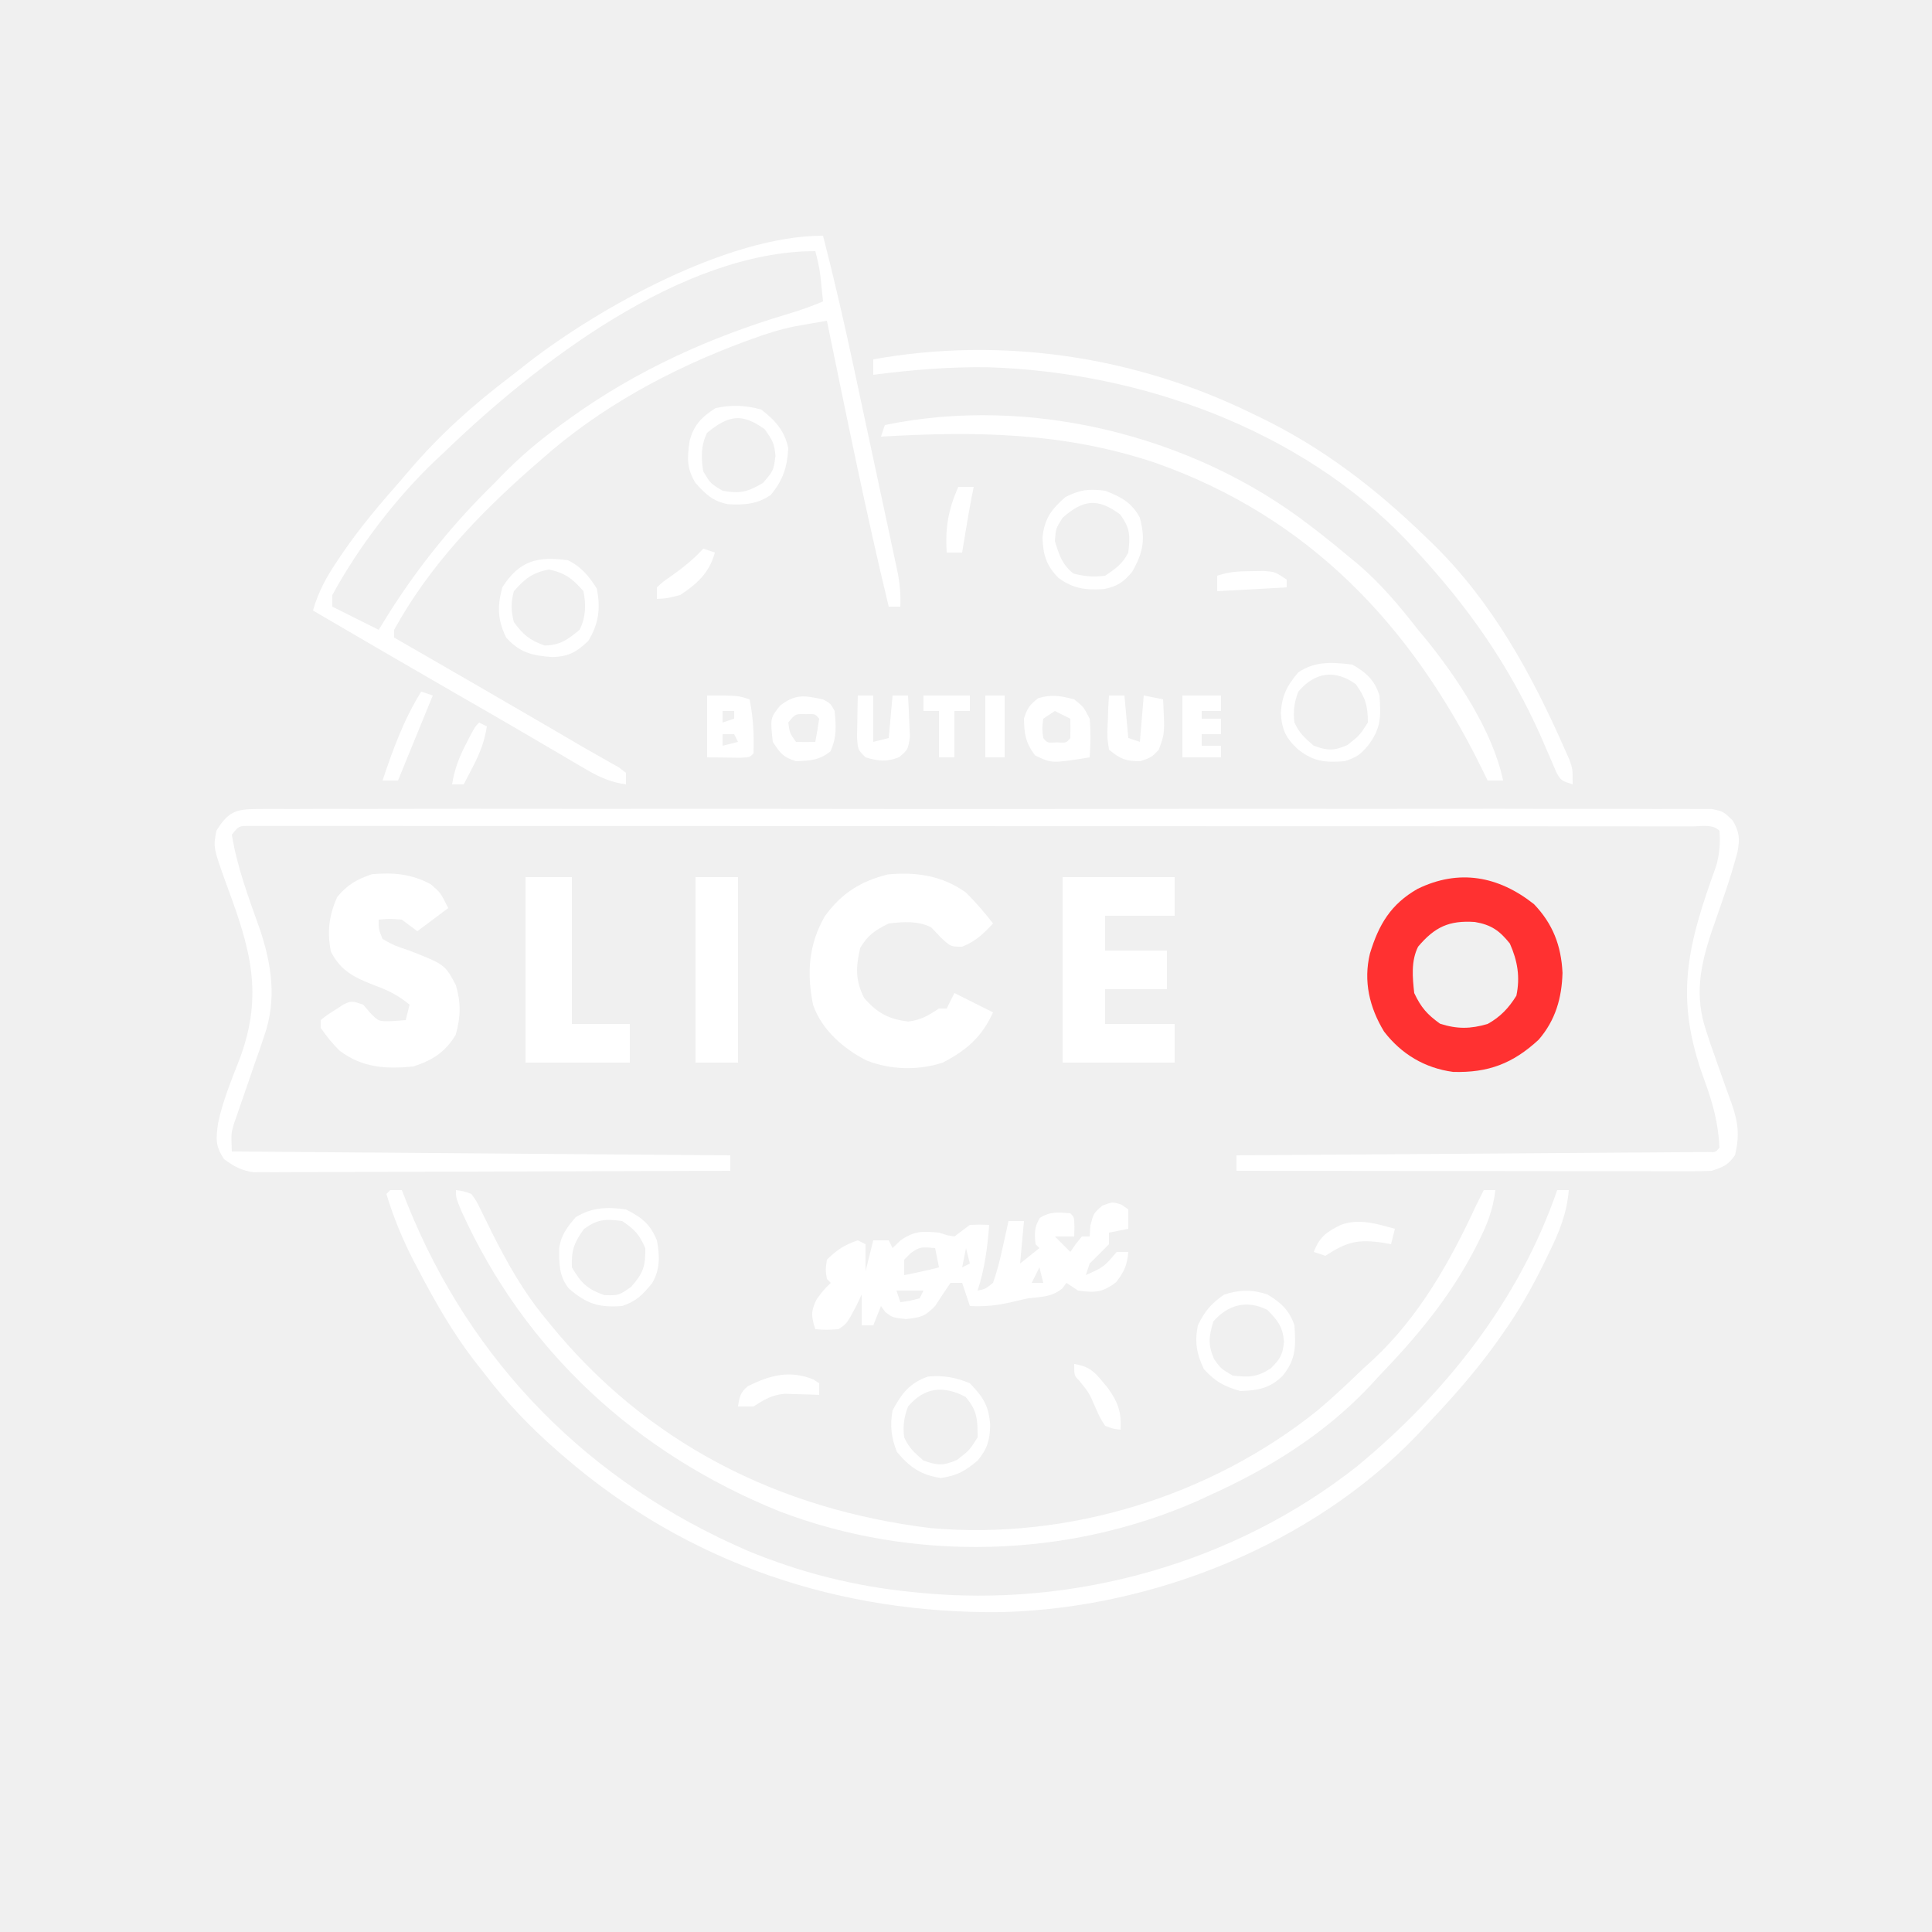
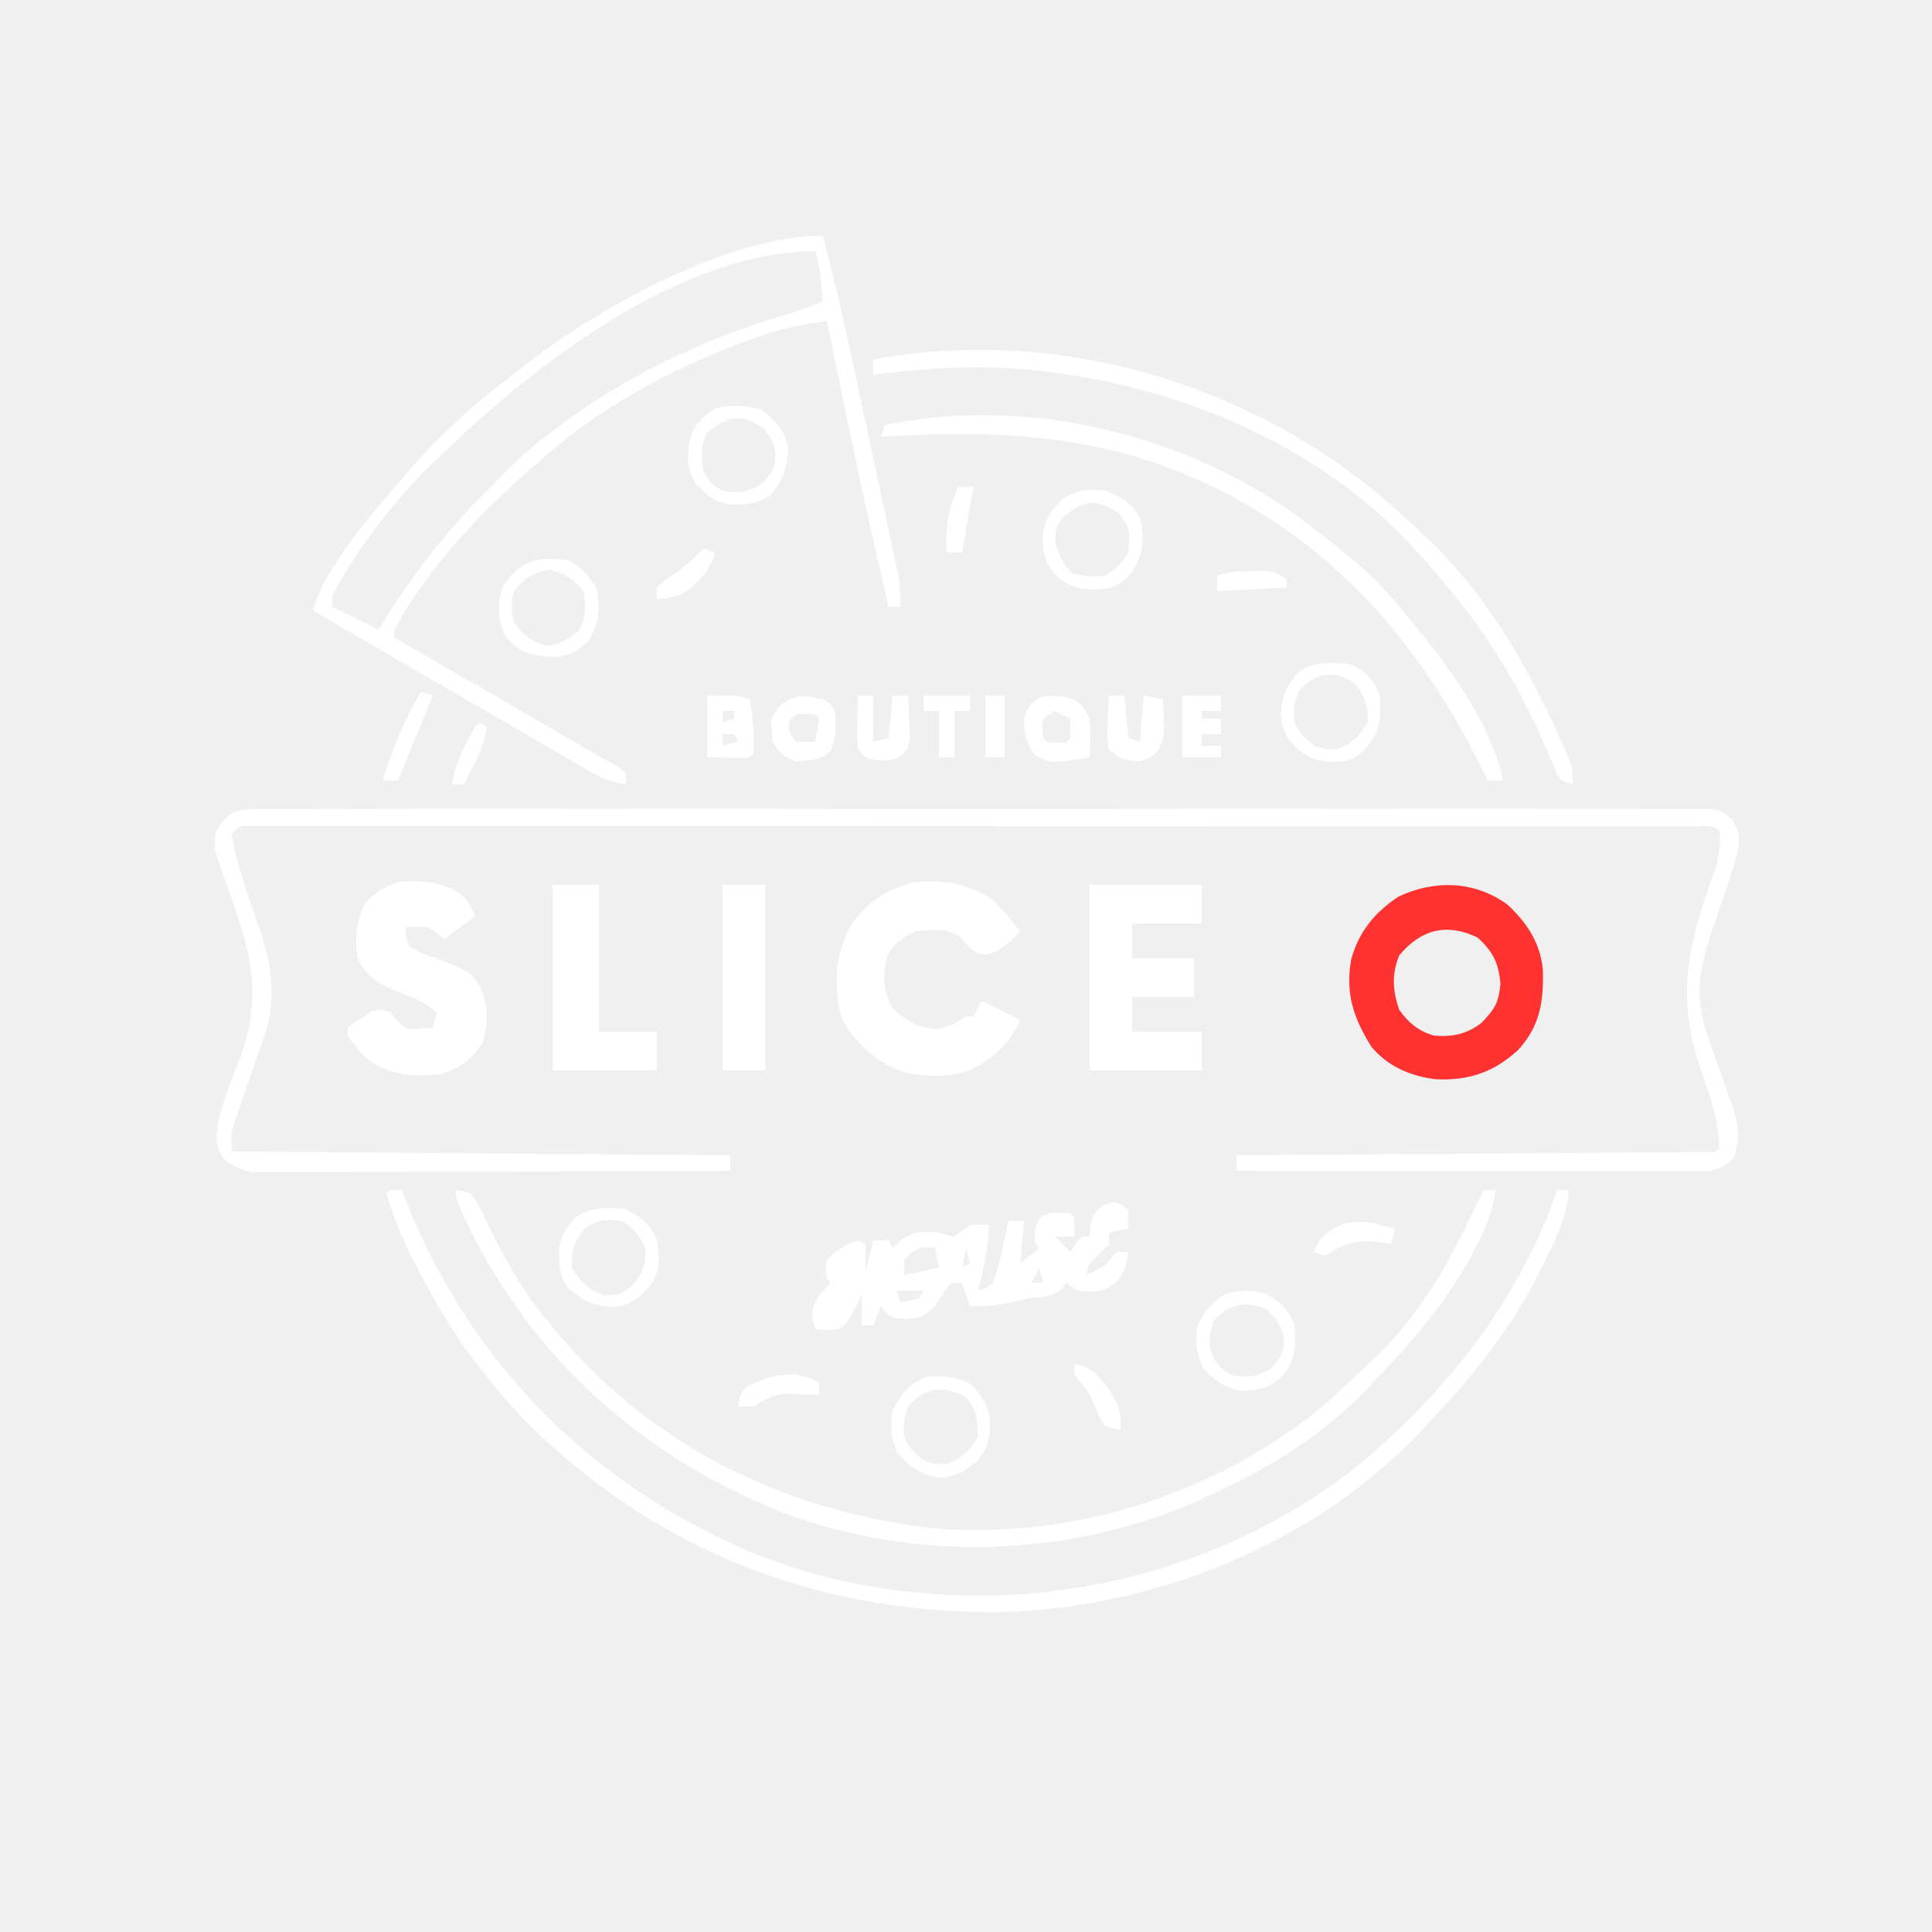
<svg xmlns="http://www.w3.org/2000/svg" version="1.1" width="500" height="500">
  <path d="M0 0 C0.655 -0.007 1.31 -0.015 1.985 -0.022 C4.19 -0.04 6.394 -0.023 8.599 -0.006 C10.192 -0.011 11.784 -0.019 13.377 -0.029 C17.762 -0.05 22.145 -0.04 26.53 -0.024 C31.255 -0.013 35.981 -0.031 40.706 -0.044 C49.966 -0.067 59.226 -0.062 68.486 -0.047 C76.009 -0.036 83.533 -0.034 91.057 -0.04 C92.661 -0.041 92.661 -0.041 94.298 -0.042 C96.471 -0.044 98.643 -0.045 100.816 -0.047 C121.203 -0.061 141.59 -0.045 161.978 -0.018 C179.482 0.004 196.987 0 214.492 -0.023 C234.805 -0.049 255.117 -0.06 275.43 -0.045 C277.595 -0.043 279.76 -0.041 281.925 -0.04 C282.99 -0.039 284.055 -0.038 285.153 -0.038 C292.67 -0.033 300.187 -0.041 307.704 -0.052 C316.862 -0.066 326.019 -0.063 335.176 -0.036 C339.851 -0.023 344.526 -0.018 349.201 -0.034 C353.477 -0.049 357.752 -0.041 362.028 -0.014 C363.578 -0.009 365.129 -0.012 366.679 -0.024 C368.781 -0.039 370.88 -0.023 372.981 0 C374.15 0.001 375.319 0.002 376.523 0.002 C379.491 0.629 379.491 0.629 381.895 2.953 C383.704 5.987 383.778 7.716 383.14 11.158 C381.356 17.949 378.956 24.563 376.641 31.188 C373.536 40.427 371.896 48.207 375.116 57.629 C375.651 59.257 375.651 59.257 376.198 60.918 C376.888 62.899 377.58 64.879 378.285 66.855 C378.851 68.44 379.411 70.028 379.967 71.617 C380.512 73.175 381.072 74.727 381.647 76.274 C383.341 81.099 383.742 84.52 382.491 89.629 C380.595 92.214 379.602 92.592 376.491 93.629 C374.816 93.719 373.138 93.751 371.46 93.749 C370.421 93.751 369.382 93.752 368.312 93.754 C367.172 93.75 366.033 93.746 364.859 93.743 C363.059 93.743 363.059 93.743 361.222 93.743 C357.931 93.743 354.64 93.738 351.349 93.731 C347.91 93.724 344.471 93.724 341.031 93.723 C334.518 93.719 328.005 93.711 321.493 93.701 C314.078 93.69 306.663 93.685 299.249 93.68 C283.996 93.669 268.743 93.651 253.491 93.629 C253.491 92.309 253.491 90.989 253.491 89.629 C254.129 89.625 254.767 89.621 255.424 89.616 C270.93 89.513 286.436 89.405 301.942 89.29 C309.44 89.235 316.938 89.181 324.437 89.132 C330.97 89.089 337.503 89.043 344.037 88.992 C347.498 88.966 350.959 88.941 354.421 88.92 C358.279 88.897 362.136 88.866 365.994 88.835 C367.15 88.829 368.306 88.823 369.497 88.817 C370.542 88.807 371.587 88.798 372.663 88.787 C374.033 88.778 374.033 88.778 375.431 88.768 C377.483 88.857 377.483 88.857 378.491 87.629 C378.187 81.28 376.742 76.015 374.555 70.07 C366.726 48.769 370.109 35.607 377.665 14.643 C378.531 11.483 378.717 8.889 378.491 5.629 C376.674 3.813 373.85 4.502 371.407 4.501 C370.762 4.499 370.116 4.497 369.451 4.495 C367.261 4.491 365.072 4.493 362.882 4.495 C361.307 4.494 359.731 4.491 358.156 4.489 C353.807 4.482 349.458 4.483 345.109 4.484 C340.426 4.484 335.744 4.479 331.061 4.474 C321.88 4.465 312.698 4.463 303.517 4.462 C296.058 4.462 288.599 4.46 281.14 4.456 C260.017 4.448 238.894 4.443 217.771 4.444 C216.632 4.444 215.492 4.444 214.317 4.444 C213.176 4.444 212.034 4.444 210.859 4.444 C192.353 4.444 173.847 4.435 155.341 4.421 C136.364 4.406 117.386 4.399 98.409 4.4 C87.745 4.401 77.081 4.398 66.416 4.387 C57.338 4.378 48.26 4.376 39.181 4.383 C34.545 4.386 29.909 4.386 25.273 4.377 C21.035 4.37 16.797 4.371 12.559 4.38 C11.02 4.381 9.481 4.379 7.942 4.374 C5.861 4.367 3.78 4.372 1.7 4.38 C0.541 4.38 -0.618 4.38 -1.813 4.38 C-4.66 4.353 -4.66 4.353 -6.509 6.629 C-5.157 15.075 -2.104 23.088 0.745 31.127 C3.832 40.327 5.148 49.388 1.866 58.754 C1.507 59.819 1.149 60.884 0.78 61.981 C0.354 63.185 -0.071 64.389 -0.509 65.629 C-1.325 67.987 -2.135 70.348 -2.937 72.711 C-3.475 74.294 -4.022 75.873 -4.578 77.45 C-4.829 78.179 -5.079 78.909 -5.337 79.66 C-5.563 80.306 -5.789 80.951 -6.022 81.616 C-6.705 84.094 -6.705 84.094 -6.509 88.629 C36.061 88.959 78.631 89.289 122.491 89.629 C122.491 90.949 122.491 92.269 122.491 93.629 C106.149 93.699 89.807 93.752 73.465 93.785 C65.877 93.8 58.289 93.821 50.701 93.856 C44.087 93.885 37.473 93.905 30.859 93.911 C27.357 93.915 23.856 93.925 20.354 93.946 C16.444 93.971 12.535 93.971 8.625 93.97 C7.464 93.981 6.304 93.991 5.109 94.002 C4.042 93.998 2.975 93.994 1.875 93.99 C0.951 93.993 0.026 93.996 -0.926 93.998 C-4.088 93.547 -5.938 92.5 -8.509 90.629 C-10.856 87.109 -10.614 85.323 -10.052 81.233 C-8.841 75.426 -6.522 69.941 -4.392 64.42 C1.76 47.727 -1.829 35.921 -7.763 19.893 C-11.331 9.98 -11.331 9.98 -10.509 5.629 C-7.523 0.805 -5.603 0.004 0 0 Z " fill="#FFFFFF" transform="translate(66.50932,209.3708)" />
  <path d="M0 0 C2.88 11.215 5.474 22.469 7.891 33.793 C8.244 35.44 8.597 37.086 8.95 38.733 C9.681 42.147 10.41 45.561 11.138 48.976 C12.069 53.346 13.008 57.714 13.949 62.082 C14.676 65.466 15.399 68.85 16.121 72.235 C16.465 73.847 16.811 75.459 17.159 77.071 C17.643 79.313 18.119 81.557 18.595 83.802 C18.867 85.075 19.139 86.348 19.419 87.659 C19.92 90.537 20.125 93.092 20 96 C19.01 96 18.02 96 17 96 C11.079 71.462 6.091 46.721 1 22 C-0.746 22.305 -2.492 22.613 -4.238 22.923 C-5.21 23.095 -6.182 23.266 -7.184 23.443 C-10.963 24.191 -14.512 25.303 -18.125 26.625 C-18.843 26.885 -19.561 27.145 -20.301 27.413 C-39.457 34.529 -57.696 44.364 -73 58 C-73.825 58.717 -74.65 59.433 -75.5 60.172 C-89.379 72.403 -102.016 85.667 -111 102 C-111 102.66 -111 103.32 -111 104 C-110.338 104.381 -109.676 104.762 -108.994 105.155 C-96.648 112.265 -84.308 119.387 -72 126.562 C-71.042 127.121 -70.083 127.679 -69.096 128.254 C-67.28 129.314 -65.467 130.378 -63.656 131.446 C-61.812 132.525 -59.957 133.584 -58.094 134.628 C-57.176 135.152 -56.258 135.675 -55.312 136.215 C-54.069 136.911 -54.069 136.911 -52.801 137.621 C-52.207 138.076 -51.612 138.531 -51 139 C-51 139.99 -51 140.98 -51 142 C-54.975 141.411 -57.807 140.18 -61.262 138.148 C-62.285 137.552 -63.308 136.956 -64.362 136.342 C-66.008 135.368 -66.008 135.368 -67.688 134.375 C-68.848 133.696 -70.008 133.018 -71.169 132.34 C-73.582 130.931 -75.993 129.519 -78.403 128.105 C-83.958 124.849 -89.544 121.647 -95.125 118.438 C-107.443 111.337 -119.727 104.178 -132 97 C-130.613 92.089 -128.408 88.125 -125.562 83.938 C-125.125 83.288 -124.688 82.638 -124.237 81.969 C-119.619 75.239 -114.395 69.112 -109 63 C-108.362 62.251 -107.724 61.502 -107.066 60.73 C-99.12 51.426 -90.382 43.625 -80.653 36.261 C-79.23 35.175 -77.828 34.063 -76.43 32.945 C-57.7 18.431 -24.494 0 0 0 Z M-98 56 C-98.723 56.672 -99.446 57.343 -100.191 58.035 C-110.505 67.849 -120.203 80.518 -127 93 C-127 93.99 -127 94.98 -127 96 C-123.04 97.98 -119.08 99.96 -115 102 C-114.031 100.433 -113.061 98.865 -112.062 97.25 C-104.299 85.081 -95.337 74.072 -85 64 C-84.448 63.426 -83.897 62.853 -83.328 62.262 C-78.55 57.338 -73.544 53.096 -68 49.062 C-66.758 48.156 -66.758 48.156 -65.49 47.232 C-48.237 34.848 -29.323 26.271 -9.012 20.227 C-5.931 19.309 -2.959 18.264 0 17 C-0.142 15.583 -0.289 14.166 -0.438 12.75 C-0.519 11.961 -0.6 11.172 -0.684 10.359 C-0.976 8.176 -1.421 6.123 -2 4 C-36.622 4 -74.336 33.132 -98 56 Z " fill="#FFFFFF" transform="translate(213,61)" />
  <path d="M0 0 C0.99 0 1.98 0 3 0 C3.461 1.174 3.923 2.349 4.398 3.559 C20.99 44.896 51.587 75.672 92.438 93.312 C106.045 98.971 120.328 102.58 135 104 C135.647 104.067 136.293 104.134 136.959 104.203 C177.08 108.159 218.591 96.49 250.282 71.419 C273.252 52.45 292.208 28.425 302 0 C302.99 0 303.98 0 305 0 C304.495 6.091 302.548 10.789 299.875 16.25 C299.468 17.091 299.062 17.932 298.643 18.799 C295.513 25.171 292.114 31.205 288 37 C287.325 37.959 286.649 38.918 285.953 39.906 C280.471 47.45 274.425 54.266 268 61 C267.26 61.793 266.52 62.586 265.758 63.402 C238.534 91.773 197.472 108.126 158.512 109.203 C116.384 109.772 77.055 96.7 45 69 C44.505 68.573 44.009 68.146 43.499 67.707 C36.223 61.389 29.832 54.697 24 47 C23.223 46.011 22.445 45.023 21.645 44.004 C16.147 36.822 11.763 29.191 7.562 21.188 C7.054 20.221 6.546 19.255 6.022 18.259 C3.127 12.61 0.842 7.076 -1 1 C-0.67 0.67 -0.34 0.34 0 0 Z " fill="#FFFFFF" transform="translate(101,308)" />
-   <path d="M0 0 C4.874 5.091 7.036 10.732 7.375 17.75 C7.198 24.303 5.543 30.065 1.199 35.078 C-5.477 41.249 -11.84 43.672 -20.934 43.41 C-28.259 42.43 -34.326 38.804 -38.816 32.953 C-42.586 26.732 -44.198 19.939 -42.461 12.777 C-40.174 5.249 -37.062 0.002 -30.133 -3.961 C-19.443 -9.169 -9.225 -7.308 0 0 Z M-30 11 C-31.857 14.715 -31.442 18.946 -31 23 C-29.221 26.763 -27.669 28.518 -24.312 30.938 C-19.903 32.352 -16.441 32.303 -12 31 C-8.721 29.19 -6.549 26.883 -4.562 23.688 C-3.551 18.853 -4.255 14.676 -6.25 10.188 C-8.905 6.869 -11.049 5.331 -15.301 4.609 C-22.004 4.162 -25.671 5.89 -30 11 Z " fill="#FF3131" transform="translate(397,234)" />
+   <path d="M0 0 C5.044 4.61 8.591 9.889 9.281 16.828 C9.533 25.19 8.603 31.464 2.875 37.75 C-3.439 43.522 -9.835 45.677 -18.359 45.32 C-24.845 44.534 -30.704 42.097 -35 37 C-39.657 29.699 -41.901 23.025 -40.312 14.375 C-38.451 7.237 -34.128 1.984 -28 -2 C-18.666 -6.33 -8.505 -6.054 0 0 Z M-27.875 13.25 C-29.898 18.195 -29.552 22.313 -27.938 27.25 C-25.501 30.709 -23.012 32.748 -19 34 C-14.224 34.415 -10.365 33.674 -6.562 30.688 C-3.147 27.106 -2.144 25.552 -1.688 20.625 C-2.153 15.22 -3.601 12.266 -7.625 8.625 C-15.535 4.816 -22.213 6.456 -27.875 13.25 Z " fill="#FF3131" transform="translate(390,234)" />
  <path d="M0 0 C1.843 0.231 1.843 0.231 4 1 C5.337 2.867 5.337 2.867 6.516 5.305 C7.179 6.637 7.179 6.637 7.855 7.996 C8.546 9.421 8.546 9.421 9.25 10.875 C13.257 18.808 17.319 26.121 23 33 C23.439 33.542 23.878 34.083 24.331 34.642 C49.527 65.604 83.527 82.647 122.852 87.473 C158.374 90.62 195.252 79.283 223 57 C227.159 53.497 231.084 49.77 235 46 C236.15 44.962 236.15 44.962 237.324 43.902 C249.225 32.813 257.24 18.612 264 4 C264.661 2.664 265.324 1.329 266 0 C266.99 0 267.98 0 269 0 C268.438 4.992 266.817 9.066 264.562 13.5 C264.209 14.197 263.856 14.894 263.491 15.612 C257.094 27.866 248.55 38.099 239 48 C238.161 48.914 237.322 49.828 236.457 50.77 C224.701 63.202 210.514 72.009 195 79 C193.48 79.704 193.48 79.704 191.93 80.422 C158.135 95.34 118.235 96.325 83.699 83.12 C46.814 68.218 17.842 41.746 1.398 5.387 C0 2 0 2 0 0 Z " fill="#FFFFFF" transform="translate(118,308)" />
  <path d="M0 0 C0.557 0.392 1.114 0.784 1.688 1.188 C1.688 2.837 1.688 4.487 1.688 6.188 C0.037 6.518 -1.613 6.848 -3.312 7.188 C-3.312 8.178 -3.312 9.168 -3.312 10.188 C-4.958 11.875 -6.625 13.542 -8.312 15.188 C-8.807 16.672 -8.807 16.672 -9.312 18.188 C-4.604 16.074 -4.604 16.074 -1.312 12.188 C-0.323 12.188 0.667 12.188 1.688 12.188 C1.393 15.623 0.67 17.21 -1.438 20 C-5.032 22.735 -6.893 22.76 -11.312 22.188 C-12.303 21.527 -13.293 20.867 -14.312 20.188 C-14.663 20.662 -15.014 21.136 -15.375 21.625 C-18.186 23.892 -20.745 23.785 -24.312 24.188 C-25.837 24.527 -27.358 24.882 -28.875 25.25 C-32.422 26.07 -35.656 26.375 -39.312 26.188 C-39.972 24.207 -40.633 22.227 -41.312 20.188 C-42.303 20.188 -43.292 20.188 -44.312 20.188 C-45.676 22.167 -47.007 24.169 -48.312 26.188 C-50.915 28.88 -52.077 29.163 -55.875 29.562 C-59.312 29.188 -59.312 29.188 -61.25 27.688 C-61.776 26.945 -61.776 26.945 -62.312 26.188 C-63.303 28.663 -63.303 28.663 -64.312 31.188 C-65.302 31.188 -66.293 31.188 -67.312 31.188 C-67.312 28.547 -67.312 25.907 -67.312 23.188 C-67.746 24.116 -68.179 25.044 -68.625 26 C-71.131 30.733 -71.131 30.733 -73.312 32.188 C-76.5 32.375 -76.5 32.375 -79.312 32.188 C-80.338 28.926 -80.53 27.633 -79 24.5 C-77.312 22.188 -77.312 22.188 -75.312 20.188 C-75.642 19.858 -75.972 19.527 -76.312 19.188 C-76.688 16.875 -76.688 16.875 -76.312 14.188 C-73.704 11.649 -71.77 10.34 -68.312 9.188 C-67.653 9.518 -66.993 9.848 -66.312 10.188 C-66.312 12.498 -66.312 14.807 -66.312 17.188 C-65.653 14.547 -64.993 11.908 -64.312 9.188 C-62.992 9.188 -61.672 9.188 -60.312 9.188 C-59.983 9.848 -59.653 10.508 -59.312 11.188 C-58.632 10.527 -57.951 9.867 -57.25 9.188 C-53.612 6.71 -51.636 6.794 -47.312 7.188 C-46.591 7.414 -45.869 7.641 -45.125 7.875 C-44.527 7.978 -43.929 8.081 -43.312 8.188 C-41.974 7.194 -40.641 6.194 -39.312 5.188 C-36.684 5.09 -36.684 5.09 -34.312 5.188 C-34.765 11.102 -35.471 16.539 -37.312 22.188 C-35.293 21.768 -35.293 21.768 -33.312 20.188 C-32.366 17.424 -31.66 14.898 -31.062 12.062 C-30.89 11.308 -30.717 10.554 -30.539 9.777 C-30.115 7.917 -29.712 6.053 -29.312 4.188 C-27.992 4.188 -26.672 4.188 -25.312 4.188 C-25.642 7.817 -25.973 11.447 -26.312 15.188 C-24.663 13.867 -23.012 12.547 -21.312 11.188 C-21.808 10.693 -21.808 10.693 -22.312 10.188 C-22.604 7.416 -22.676 5.773 -21.188 3.375 C-18.51 1.679 -16.412 1.918 -13.312 2.188 C-12.312 3.188 -12.312 3.188 -12.25 5.75 C-12.271 6.554 -12.291 7.359 -12.312 8.188 C-13.979 8.188 -15.646 8.188 -17.312 8.188 C-15.992 9.508 -14.672 10.828 -13.312 12.188 C-12.859 11.527 -12.405 10.867 -11.938 10.188 C-11.401 9.527 -10.865 8.867 -10.312 8.188 C-9.652 8.188 -8.992 8.188 -8.312 8.188 C-8.251 7.259 -8.189 6.331 -8.125 5.375 C-7.312 2.188 -7.312 2.188 -5 0.188 C-2.312 -0.812 -2.312 -0.812 0 0 Z M-54.562 12.438 C-55.14 13.015 -55.718 13.592 -56.312 14.188 C-56.312 15.508 -56.312 16.828 -56.312 18.188 C-53.288 17.599 -50.295 16.961 -47.312 16.188 C-47.642 14.537 -47.972 12.887 -48.312 11.188 C-52.159 10.864 -52.159 10.864 -54.562 12.438 Z M-40.312 11.188 C-40.642 12.838 -40.972 14.488 -41.312 16.188 C-40.653 15.857 -39.992 15.527 -39.312 15.188 C-39.642 13.867 -39.972 12.547 -40.312 11.188 Z M-21.312 16.188 C-21.973 17.508 -22.633 18.828 -23.312 20.188 C-22.323 20.188 -21.332 20.188 -20.312 20.188 C-20.642 18.867 -20.973 17.547 -21.312 16.188 Z M-28.312 17.188 C-27.312 20.188 -27.312 20.188 -27.312 20.188 Z M-58.312 22.188 C-57.983 23.177 -57.653 24.168 -57.312 25.188 C-54.84 24.843 -54.84 24.843 -52.312 24.188 C-51.983 23.527 -51.653 22.867 -51.312 22.188 C-53.623 22.188 -55.932 22.188 -58.312 22.188 Z " fill="#FFFFFF" transform="translate(290.3125,311.8125)" />
-   <path d="M0 0 C2.535 2.52 4.809 5.179 7 8 C4.524 10.653 2.41 12.68 -1 14 C-4 14 -4 14 -6.562 11.562 C-7.367 10.717 -8.171 9.871 -9 9 C-12.474 7.263 -16.201 7.54 -20 8 C-23.495 9.716 -25.386 10.967 -27.375 14.312 C-28.522 19.244 -28.672 22.657 -26.375 27.25 C-23.001 31.157 -20.058 32.748 -14.938 33.375 C-11.609 32.95 -9.765 31.843 -7 30 C-6.34 30 -5.68 30 -5 30 C-4.34 28.68 -3.68 27.36 -3 26 C1.95 28.475 1.95 28.475 7 31 C4.048 37.417 0.25 40.721 -6 44 C-12.316 46.08 -19.6 45.906 -25.75 43.438 C-31.711 40.404 -37.252 35.592 -39.559 29.137 C-41.252 20.941 -40.748 13.459 -36.559 6.16 C-32.262 0.205 -27.32 -2.92 -20.25 -4.688 C-12.876 -5.397 -6.112 -4.392 0 0 Z " fill="#FFFFFF" transform="translate(250,231)" />
-   <path d="M0 0 C2.562 2.188 2.562 2.188 4.562 6.188 C1.923 8.168 -0.718 10.148 -3.438 12.188 C-4.758 11.197 -6.077 10.207 -7.438 9.188 C-10.605 8.937 -10.605 8.937 -13.438 9.188 C-13.469 11.611 -13.469 11.611 -12.438 14.188 C-9.395 15.901 -9.395 15.901 -5.688 17.125 C3.707 20.794 3.707 20.794 6.562 26.188 C7.887 30.854 7.804 34.32 6.5 39 C3.74 43.54 0.545 45.527 -4.438 47.188 C-11.573 47.891 -17.557 47.551 -23.438 43.188 C-25.435 41.277 -26.842 39.481 -28.438 37.188 C-28.438 36.528 -28.438 35.867 -28.438 35.188 C-26.793 33.863 -26.793 33.863 -24.625 32.5 C-23.563 31.814 -23.563 31.814 -22.48 31.113 C-20.438 30.188 -20.438 30.188 -17.438 31.188 C-16.86 31.868 -16.282 32.549 -15.688 33.25 C-13.457 35.563 -13.457 35.563 -9.688 35.438 C-8.615 35.355 -7.543 35.273 -6.438 35.188 C-6.107 33.867 -5.777 32.547 -5.438 31.188 C-8.295 28.858 -10.914 27.493 -14.375 26.25 C-19.511 24.246 -23.256 22.551 -25.812 17.438 C-26.798 12.311 -26.307 8.144 -24.188 3.375 C-21.646 0.198 -19.018 -1.286 -15.188 -2.562 C-9.606 -3.07 -4.993 -2.633 0 0 Z " fill="#FFFFFF" transform="translate(111.4375,228.8125)" />
-   <path d="M0 0 C9.57 0 19.14 0 29 0 C29 3.3 29 6.6 29 10 C23.06 10 17.12 10 11 10 C11 12.97 11 15.94 11 19 C16.28 19 21.56 19 27 19 C27 22.3 27 25.6 27 29 C21.72 29 16.44 29 11 29 C11 31.97 11 34.94 11 38 C16.94 38 22.88 38 29 38 C29 41.3 29 44.6 29 48 C19.43 48 9.86 48 0 48 C0 32.16 0 16.32 0 0 Z " fill="#FFFFFF" transform="translate(275,227)" />
+   <path d="M0 0 C2.535 2.52 4.809 5.179 7 8 C4.524 10.653 2.41 12.68 -1 14 C-4 14 -4 14 -6.562 11.562 C-7.367 10.717 -8.171 9.871 -9 9 C-12.474 7.263 -16.201 7.54 -20 8 C-23.495 9.716 -25.386 10.967 -27.375 14.312 C-28.522 19.244 -28.672 22.657 -26.375 27.25 C-23.001 31.157 -20.058 32.748 -14.938 33.375 C-11.609 32.95 -9.765 31.843 -7 30 C-6.34 30 -5.68 30 -5 30 C-4.34 28.68 -3.68 27.36 -3 26 C1.95 28.475 1.95 28.475 7 31 C4.048 37.417 0.25 40.721 -6 44 C-12.316 46.08 -19.6 45.906 -25.75 43.438 C-31.711 40.404 -37.252 35.592 -39.559 29.137 C-41.252 20.941 -40.748 13.459 -36.559 6.16 C-32.262 0.205 -27.32 -2.92 -20.25 -4.688 C-12.876 -5.397 -6.112 -4.392 0 0 Z " fill="#FFFFFF" transform="translate(257,233)" />
+   <path d="M0 0 C2.562 2.188 2.562 2.188 4.562 6.188 C1.923 8.168 -0.718 10.148 -3.438 12.188 C-4.758 11.197 -6.077 10.207 -7.438 9.188 C-10.605 8.937 -10.605 8.937 -13.438 9.188 C-13.469 11.611 -13.469 11.611 -12.438 14.188 C-9.395 15.901 -9.395 15.901 -5.688 17.125 C3.707 20.794 3.707 20.794 6.562 26.188 C7.887 30.854 7.804 34.32 6.5 39 C3.74 43.54 0.545 45.527 -4.438 47.188 C-11.573 47.891 -17.557 47.551 -23.438 43.188 C-25.435 41.277 -26.842 39.481 -28.438 37.188 C-28.438 36.528 -28.438 35.867 -28.438 35.188 C-26.793 33.863 -26.793 33.863 -24.625 32.5 C-23.563 31.814 -23.563 31.814 -22.48 31.113 C-20.438 30.188 -20.438 30.188 -17.438 31.188 C-16.86 31.868 -16.282 32.549 -15.688 33.25 C-13.457 35.563 -13.457 35.563 -9.688 35.438 C-8.615 35.355 -7.543 35.273 -6.438 35.188 C-6.107 33.867 -5.777 32.547 -5.438 31.188 C-8.295 28.858 -10.914 27.493 -14.375 26.25 C-19.511 24.246 -23.256 22.551 -25.812 17.438 C-26.798 12.311 -26.307 8.144 -24.188 3.375 C-21.646 0.198 -19.018 -1.286 -15.188 -2.562 C-9.606 -3.07 -4.993 -2.633 0 0 Z " fill="#FFFFFF" transform="translate(118.4375,230.8125)" />
+   <path d="M0 0 C9.57 0 19.14 0 29 0 C29 3.3 29 6.6 29 10 C23.06 10 17.12 10 11 10 C11 12.97 11 15.94 11 19 C16.28 19 21.56 19 27 19 C27 22.3 27 25.6 27 29 C21.72 29 16.44 29 11 29 C11 31.97 11 34.94 11 38 C16.94 38 22.88 38 29 38 C29 41.3 29 44.6 29 48 C19.43 48 9.86 48 0 48 C0 32.16 0 16.32 0 0 Z " fill="#FFFFFF" transform="translate(282,229)" />
  <path d="M0 0 C0.685 0.328 1.37 0.657 2.076 0.995 C18.333 8.855 32.083 19.45 45 32 C45.551 32.528 46.102 33.057 46.67 33.601 C62.15 48.691 72.38 67.397 81 87 C81.393 87.883 81.786 88.766 82.191 89.676 C83 92 83 92 83 96 C80 95 80 95 78.808 92.937 C78.427 92.039 78.045 91.14 77.652 90.215 C76.999 88.718 76.999 88.718 76.333 87.19 C75.642 85.58 75.642 85.58 74.938 83.938 C66.617 65.187 55.972 50.013 42 35 C41.376 34.322 40.752 33.644 40.109 32.945 C12.444 4.001 -29.023 -10.721 -68.321 -11.961 C-78.224 -12.105 -88.186 -11.272 -98 -10 C-98 -11.32 -98 -12.64 -98 -14 C-64.746 -19.969 -30.257 -14.828 0 0 Z " fill="#FFFFFF" transform="translate(324,107)" />
-   <path d="M0 0 C3.96 0 7.92 0 12 0 C12 12.54 12 25.08 12 38 C16.95 38 21.9 38 27 38 C27 41.3 27 44.6 27 48 C18.09 48 9.18 48 0 48 C0 32.16 0 16.32 0 0 Z " fill="#FFFFFF" transform="translate(136,227)" />
+   <path d="M0 0 C3.96 0 7.92 0 12 0 C12 12.54 12 25.08 12 38 C16.95 38 21.9 38 27 38 C27 41.3 27 44.6 27 48 C18.09 48 9.18 48 0 48 C0 32.16 0 16.32 0 0 Z " fill="#FFFFFF" transform="translate(143,229)" />
  <path d="M0 0 C0.888 0.679 1.776 1.359 2.691 2.059 C5.166 3.997 7.59 5.982 10 8 C10.759 8.624 11.519 9.248 12.301 9.891 C18.326 15.01 23.153 20.775 28 27 C29.062 28.268 29.062 28.268 30.145 29.562 C38.19 39.536 47.376 53.335 50 66 C48.68 66 47.36 66 46 66 C45.504 64.984 45.007 63.968 44.496 62.922 C26.24 25.798 -0.301 -2.197 -39.869 -16.179 C-63.548 -24.147 -86.353 -24.444 -111 -23 C-110.67 -23.99 -110.34 -24.98 -110 -26 C-72.49 -33.794 -30.154 -23.303 0 0 Z " fill="#FFFFFF" transform="translate(339,136)" />
-   <path d="M0 0 C3.63 0 7.26 0 11 0 C11 15.84 11 31.68 11 48 C7.37 48 3.74 48 0 48 C0 32.16 0 16.32 0 0 Z " fill="#FFFFFF" transform="translate(180,227)" />
+   <path d="M0 0 C3.63 0 7.26 0 11 0 C11 15.84 11 31.68 11 48 C7.37 48 3.74 48 0 48 C0 32.16 0 16.32 0 0 Z " fill="#FFFFFF" transform="translate(187,229)" />
  <path d="M0 0 C3.46 2.077 5.694 4.082 7 8 C7.345 13.352 7.476 16.655 4 21 C0.71 24.29 -2.406 24.844 -7 25 C-11.252 23.775 -13.461 22.595 -16.438 19.312 C-18.334 15.292 -18.853 12.362 -18 8 C-16.188 4.307 -14.605 2.426 -11.25 0.062 C-7.233 -1.251 -3.98 -1.314 0 0 Z M-14 7 C-15.149 10.949 -15.431 13.03 -13.75 16.812 C-12.013 19.21 -12.013 19.21 -9 21 C-4.788 21.468 -2.714 21.466 0.875 19.125 C3.387 16.613 3.922 15.706 4.312 12.188 C3.928 8.269 2.707 6.787 0 4 C-5.343 1.329 -10.211 2.653 -14 7 Z " fill="#FFFFFF" transform="translate(328,335)" />
  <path d="M0 0 C3.405 1.668 5.438 4.095 7.438 7.312 C8.497 12.375 7.944 16.449 5.25 20.875 C2.203 23.752 0.105 24.969 -4.145 25.031 C-9.188 24.697 -12.509 23.914 -16 20 C-18.252 15.394 -18.321 11.931 -17 7 C-12.548 0.057 -7.923 -1.082 0 0 Z M-14 8 C-14.811 10.852 -14.768 13.142 -14 16 C-11.606 19.31 -9.894 20.677 -6.062 22.062 C-1.991 21.979 -0.115 20.535 3 18 C4.622 14.756 4.702 11.495 4 8 C1.148 4.741 -0.749 3.261 -5 2.375 C-9.251 3.261 -11.148 4.741 -14 8 Z " fill="#FFFFFF" transform="translate(147,145)" />
  <path d="M0 0 C4.103 1.578 6.921 3.06 9 7 C10.486 12.624 9.857 15.952 7 21 C4.742 23.669 3.138 24.778 -0.301 25.449 C-4.929 25.765 -8.281 25.362 -12.062 22.562 C-15.204 19.421 -16.059 16.568 -16.199 12.176 C-15.752 7.296 -13.886 4.765 -10.25 1.625 C-6.409 -0.296 -4.246 -0.531 0 0 Z M-11 7 C-12.75 9.75 -12.75 9.75 -13 13 C-11.932 16.56 -11.146 19.091 -8.188 21.438 C-5.245 22.194 -3.031 22.371 0 22 C2.7 20.2 4.542 18.916 6 16 C6.493 11.648 6.518 9.7 3.875 6.125 C-1.897 1.859 -5.641 2.25 -11 7 Z " fill="#FFFFFF" transform="translate(286,127)" />
  <path d="M0 0 C3.625 2.777 6.076 5.484 7 10 C6.719 14.96 5.66 18.191 2.5 22.062 C-0.982 24.512 -4.424 24.706 -8.594 24.492 C-12.593 23.674 -14.264 22.009 -17 19 C-19.339 15.193 -19.149 12.501 -18.539 8.188 C-17.517 4.04 -15.346 1.846 -11.812 -0.375 C-7.7 -1.289 -4.062 -1.143 0 0 Z M-14 6 C-15.615 9.229 -15.581 12.509 -15 16 C-13.104 19.147 -13.104 19.147 -10 21 C-5.459 21.826 -3.559 21.325 0.438 19 C3.181 15.818 3.181 15.818 3.688 12 C3.422 8.737 2.901 7.863 0.875 5.062 C-5.055 0.809 -8.433 1.469 -14 6 Z " fill="#FFFFFF" transform="translate(197,106)" />
  <path d="M0 0 C3.532 2.018 5.802 4.078 7 8 C7.43 13.413 7.419 16.568 4 21 C1.935 23.409 1.11 23.963 -2 25 C-7.02 25.372 -9.997 25.137 -14 22 C-17.22 19.041 -18.291 16.846 -18.5 12.562 C-18.299 8.093 -16.933 5.436 -14 2 C-9.544 -0.971 -5.226 -0.627 0 0 Z M-14 7 C-15.054 9.752 -15.376 12.074 -15 15 C-13.677 17.809 -12.444 18.868 -10 21 C-6.385 22.28 -4.823 22.364 -1.312 20.812 C1.861 18.333 1.861 18.333 4 15 C4 10.7 3.403 8.558 0.875 5.062 C-4.558 1.165 -9.7 1.941 -14 7 Z " fill="#FFFFFF" transform="translate(350,172)" />
  <path d="M0 0 C3.465 3.553 4.925 5.859 5.25 10.812 C5.18 14.691 4.543 16.948 2 20 C-1.238 22.723 -3.296 23.899 -7.5 24.5 C-12.64 23.766 -15.579 21.705 -18.875 17.75 C-20.366 14.106 -20.692 10.843 -20 7 C-17.674 2.668 -15.59 -0.112 -10.812 -1.75 C-6.911 -2.097 -3.604 -1.553 0 0 Z M-16 6 C-17.054 8.752 -17.376 11.074 -17 14 C-15.677 16.809 -14.444 17.868 -12 20 C-8.385 21.28 -6.823 21.364 -3.312 19.812 C-0.117 17.347 -0.117 17.347 2 14 C2 9.271 1.941 7.107 -1.125 3.5 C-6.862 0.507 -11.757 1.008 -16 6 Z " fill="#FFFFFF" transform="translate(251,358)" />
  <path d="M0 0 C4.108 2.091 6.268 3.767 8 8 C8.768 11.995 8.861 15.536 6.762 19.105 C4.285 22.087 2.734 23.755 -1 25 C-7.074 25.45 -10.181 24.417 -14.75 20.5 C-17.307 17.431 -17.335 13.929 -17.285 10.066 C-16.813 6.647 -15.206 4.573 -13 2 C-8.797 -0.568 -4.801 -0.682 0 0 Z M-10.875 5.062 C-13.455 8.629 -14.155 10.594 -14 15 C-11.607 19.038 -10.012 20.65 -5.562 22.188 C-1.859 22.269 -1.859 22.269 1.375 20 C4.475 16.458 5.084 14.677 5 10 C3.412 6.426 2.284 5.189 -1 3 C-5.341 2.437 -7.277 2.481 -10.875 5.062 Z " fill="#FFFFFF" transform="translate(162,313)" />
  <path d="M0 0 C2.438 1.938 2.438 1.938 4 5 C4.314 8.362 4.235 11.635 4 15 C-5.795 16.578 -5.795 16.578 -10.125 14.5 C-12.555 11.26 -12.928 9.026 -13 5 C-12.213 2.352 -11.477 1.371 -9.312 -0.312 C-5.847 -1.343 -3.472 -0.93 0 0 Z M-5 3 C-5.99 3.66 -6.98 4.32 -8 5 C-8.333 7.542 -8.333 7.542 -8 10 C-6.94 11.283 -6.94 11.283 -4.5 11.125 C-2.06 11.283 -2.06 11.283 -1 10 C-0.959 8.334 -0.957 6.666 -1 5 C-2.32 4.34 -3.64 3.68 -5 3 Z " fill="#FFFFFF" transform="translate(278,181)" />
  <path d="M0 0 C1.938 1.062 1.938 1.062 3 3 C3.386 7.051 3.557 9.723 1.938 13.438 C-0.943 15.76 -3.356 15.872 -7 16 C-10.398 14.898 -10.947 14.079 -13 11 C-13.671 4.85 -13.671 4.85 -11.125 1.625 C-7.119 -1.439 -4.925 -1.037 0 0 Z M-9 6 C-8.595 8.782 -8.595 8.782 -7 11 C-5.334 11.041 -3.666 11.043 -2 11 C-1.619 9.009 -1.287 7.007 -1 5 C-2.053 3.73 -2.053 3.73 -4.438 3.812 C-7.167 3.732 -7.167 3.732 -9 6 Z " fill="#FFFFFF" transform="translate(213,181)" />
  <path d="M0 0 C8 0 8 0 11 1 C11.953 5.767 12.164 10.16 12 15 C11 16 11 16 8.496 16.098 C5.664 16.065 2.832 16.033 0 16 C0 10.72 0 5.44 0 0 Z M4 4 C4 4.99 4 5.98 4 7 C4.99 6.67 5.98 6.34 7 6 C7 5.34 7 4.68 7 4 C6.01 4 5.02 4 4 4 Z M4 10 C4 10.99 4 11.98 4 13 C5.32 12.67 6.64 12.34 8 12 C7.67 11.34 7.34 10.68 7 10 C6.01 10 5.02 10 4 10 Z " fill="#FFFFFF" transform="translate(183,180)" />
  <path d="M0 0 C1.32 0 2.64 0 4 0 C4.33 3.63 4.66 7.26 5 11 C5.99 11.33 6.98 11.66 8 12 C8.33 8.04 8.66 4.08 9 0 C10.65 0.33 12.3 0.66 14 1 C14.459 9.751 14.459 9.751 12.875 14.062 C11 16 11 16 8.125 17 C4.325 17 2.904 16.435 0 14 C-0.488 10.645 -0.488 10.645 -0.312 6.812 C-0.245 4.904 -0.245 4.904 -0.176 2.957 C-0.118 1.981 -0.06 1.005 0 0 Z " fill="#FFFFFF" transform="translate(287,180)" />
  <path d="M0 0 C1.32 0 2.64 0 4 0 C4 3.96 4 7.92 4 12 C5.32 11.67 6.64 11.34 8 11 C8.33 7.37 8.66 3.74 9 0 C10.32 0 11.64 0 13 0 C13.135 2.269 13.232 4.541 13.312 6.812 C13.4 8.709 13.4 8.709 13.488 10.645 C13 14 13 14 10.68 15.961 C7.324 17.262 5.428 16.99 2 16 C0 14 0 14 -0.195 10.742 C-0.172 9.466 -0.149 8.19 -0.125 6.875 C-0.107 5.594 -0.089 4.312 -0.07 2.992 C-0.047 2.005 -0.024 1.017 0 0 Z " fill="#FFFFFF" transform="translate(222,180)" />
  <path d="M0 0 C3.3 0 6.6 0 10 0 C10 1.32 10 2.64 10 4 C8.35 4 6.7 4 5 4 C5 4.66 5 5.32 5 6 C6.65 6 8.3 6 10 6 C10 7.32 10 8.64 10 10 C8.35 10 6.7 10 5 10 C5 10.99 5 11.98 5 13 C6.65 13 8.3 13 10 13 C10 13.99 10 14.98 10 16 C6.7 16 3.4 16 0 16 C0 10.72 0 5.44 0 0 Z " fill="#FFFFFF" transform="translate(306,180)" />
  <path d="M0 0 C3.96 0 7.92 0 12 0 C12 1.32 12 2.64 12 4 C10.68 4 9.36 4 8 4 C8 7.96 8 11.92 8 16 C6.68 16 5.36 16 4 16 C4 12.04 4 8.08 4 4 C2.68 4 1.36 4 0 4 C0 2.68 0 1.36 0 0 Z " fill="#FFFFFF" transform="translate(239,180)" />
  <path d="M0 0 C0.495 0.33 0.99 0.66 1.5 1 C1.5 1.99 1.5 2.98 1.5 4 C0.692 3.965 -0.116 3.93 -0.949 3.895 C-2.552 3.854 -2.552 3.854 -4.188 3.812 C-5.243 3.778 -6.299 3.743 -7.387 3.707 C-10.889 4.037 -12.568 5.147 -15.5 7 C-16.82 7 -18.14 7 -19.5 7 C-19.132 4.535 -18.909 3.331 -16.934 1.734 C-11.215 -1.086 -6.209 -2.484 0 0 Z " fill="#FFFFFF" transform="translate(210.5,357)" />
  <path d="M0 0 C0.99 0.33 1.98 0.66 3 1 C0.03 8.26 -2.94 15.52 -6 23 C-7.32 23 -8.64 23 -10 23 C-7.3 14.922 -4.519 7.269 0 0 Z " fill="#FFFFFF" transform="translate(109,179)" />
  <path d="M0 0 C-0.33 1.32 -0.66 2.64 -1 4 C-1.641 3.881 -2.281 3.763 -2.941 3.641 C-9.59 2.65 -12.429 3.362 -18 7 C-18.99 6.67 -19.98 6.34 -21 6 C-19.54 2.152 -17.661 0.788 -14 -1 C-9.166 -2.746 -4.798 -1.265 0 0 Z " fill="#FFFFFF" transform="translate(361,318)" />
  <path d="M0 0 C1.65 0 3.3 0 5 0 C5 5.28 5 10.56 5 16 C3.35 16 1.7 16 0 16 C0 10.72 0 5.44 0 0 Z " fill="#FFFFFF" transform="translate(255,180)" />
  <path d="M0 0 C3.473 0.564 4.913 1.609 7.125 4.312 C7.871 5.204 7.871 5.204 8.633 6.113 C11.326 9.83 12.256 12.384 12 17 C10.16 16.805 10.16 16.805 8 16 C6.621 13.82 6.621 13.82 5.438 11.125 C3.837 7.444 3.837 7.444 1.348 4.367 C0 3 0 3 0 0 Z " fill="#FFFFFF" transform="translate(278,353)" />
  <path d="M0 0 C0.99 0.33 1.98 0.66 3 1 C1.628 6.181 -1.623 9.155 -6 12 C-9.438 12.875 -9.438 12.875 -12 13 C-12 12.01 -12 11.02 -12 10 C-10.391 8.535 -10.391 8.535 -8.25 7.062 C-5.217 4.906 -2.535 2.746 0 0 Z " fill="#FFFFFF" transform="translate(182,142)" />
  <path d="M0 0 C1.32 0 2.64 0 4 0 C3.857 0.695 3.714 1.39 3.566 2.105 C2.967 5.167 2.445 8.235 1.938 11.312 C1.761 12.381 1.584 13.45 1.402 14.551 C1.27 15.359 1.137 16.167 1 17 C-0.32 17 -1.64 17 -3 17 C-3.404 10.541 -2.592 5.939 0 0 Z " fill="#FFFFFF" transform="translate(248,126)" />
  <path d="M0 0 C1.052 -0.014 2.104 -0.028 3.188 -0.043 C6 0.188 6 0.188 9 2.188 C9 2.848 9 3.507 9 4.188 C3.06 4.518 -2.88 4.848 -9 5.188 C-9 3.868 -9 2.547 -9 1.188 C-5.792 0.118 -3.37 0.021 0 0 Z " fill="#FFFFFF" transform="translate(324,147.8125)" />
  <path d="M0 0 C0.66 0.33 1.32 0.66 2 1 C1.396 4.85 0.232 7.861 -1.562 11.312 C-2.018 12.196 -2.473 13.079 -2.941 13.988 C-3.291 14.652 -3.64 15.316 -4 16 C-4.99 16 -5.98 16 -7 16 C-6.396 12.187 -5.265 9.177 -3.5 5.75 C-2.835 4.443 -2.835 4.443 -2.156 3.109 C-1 1 -1 1 0 0 Z " fill="#FFFFFF" transform="translate(124,187)" />
</svg>
